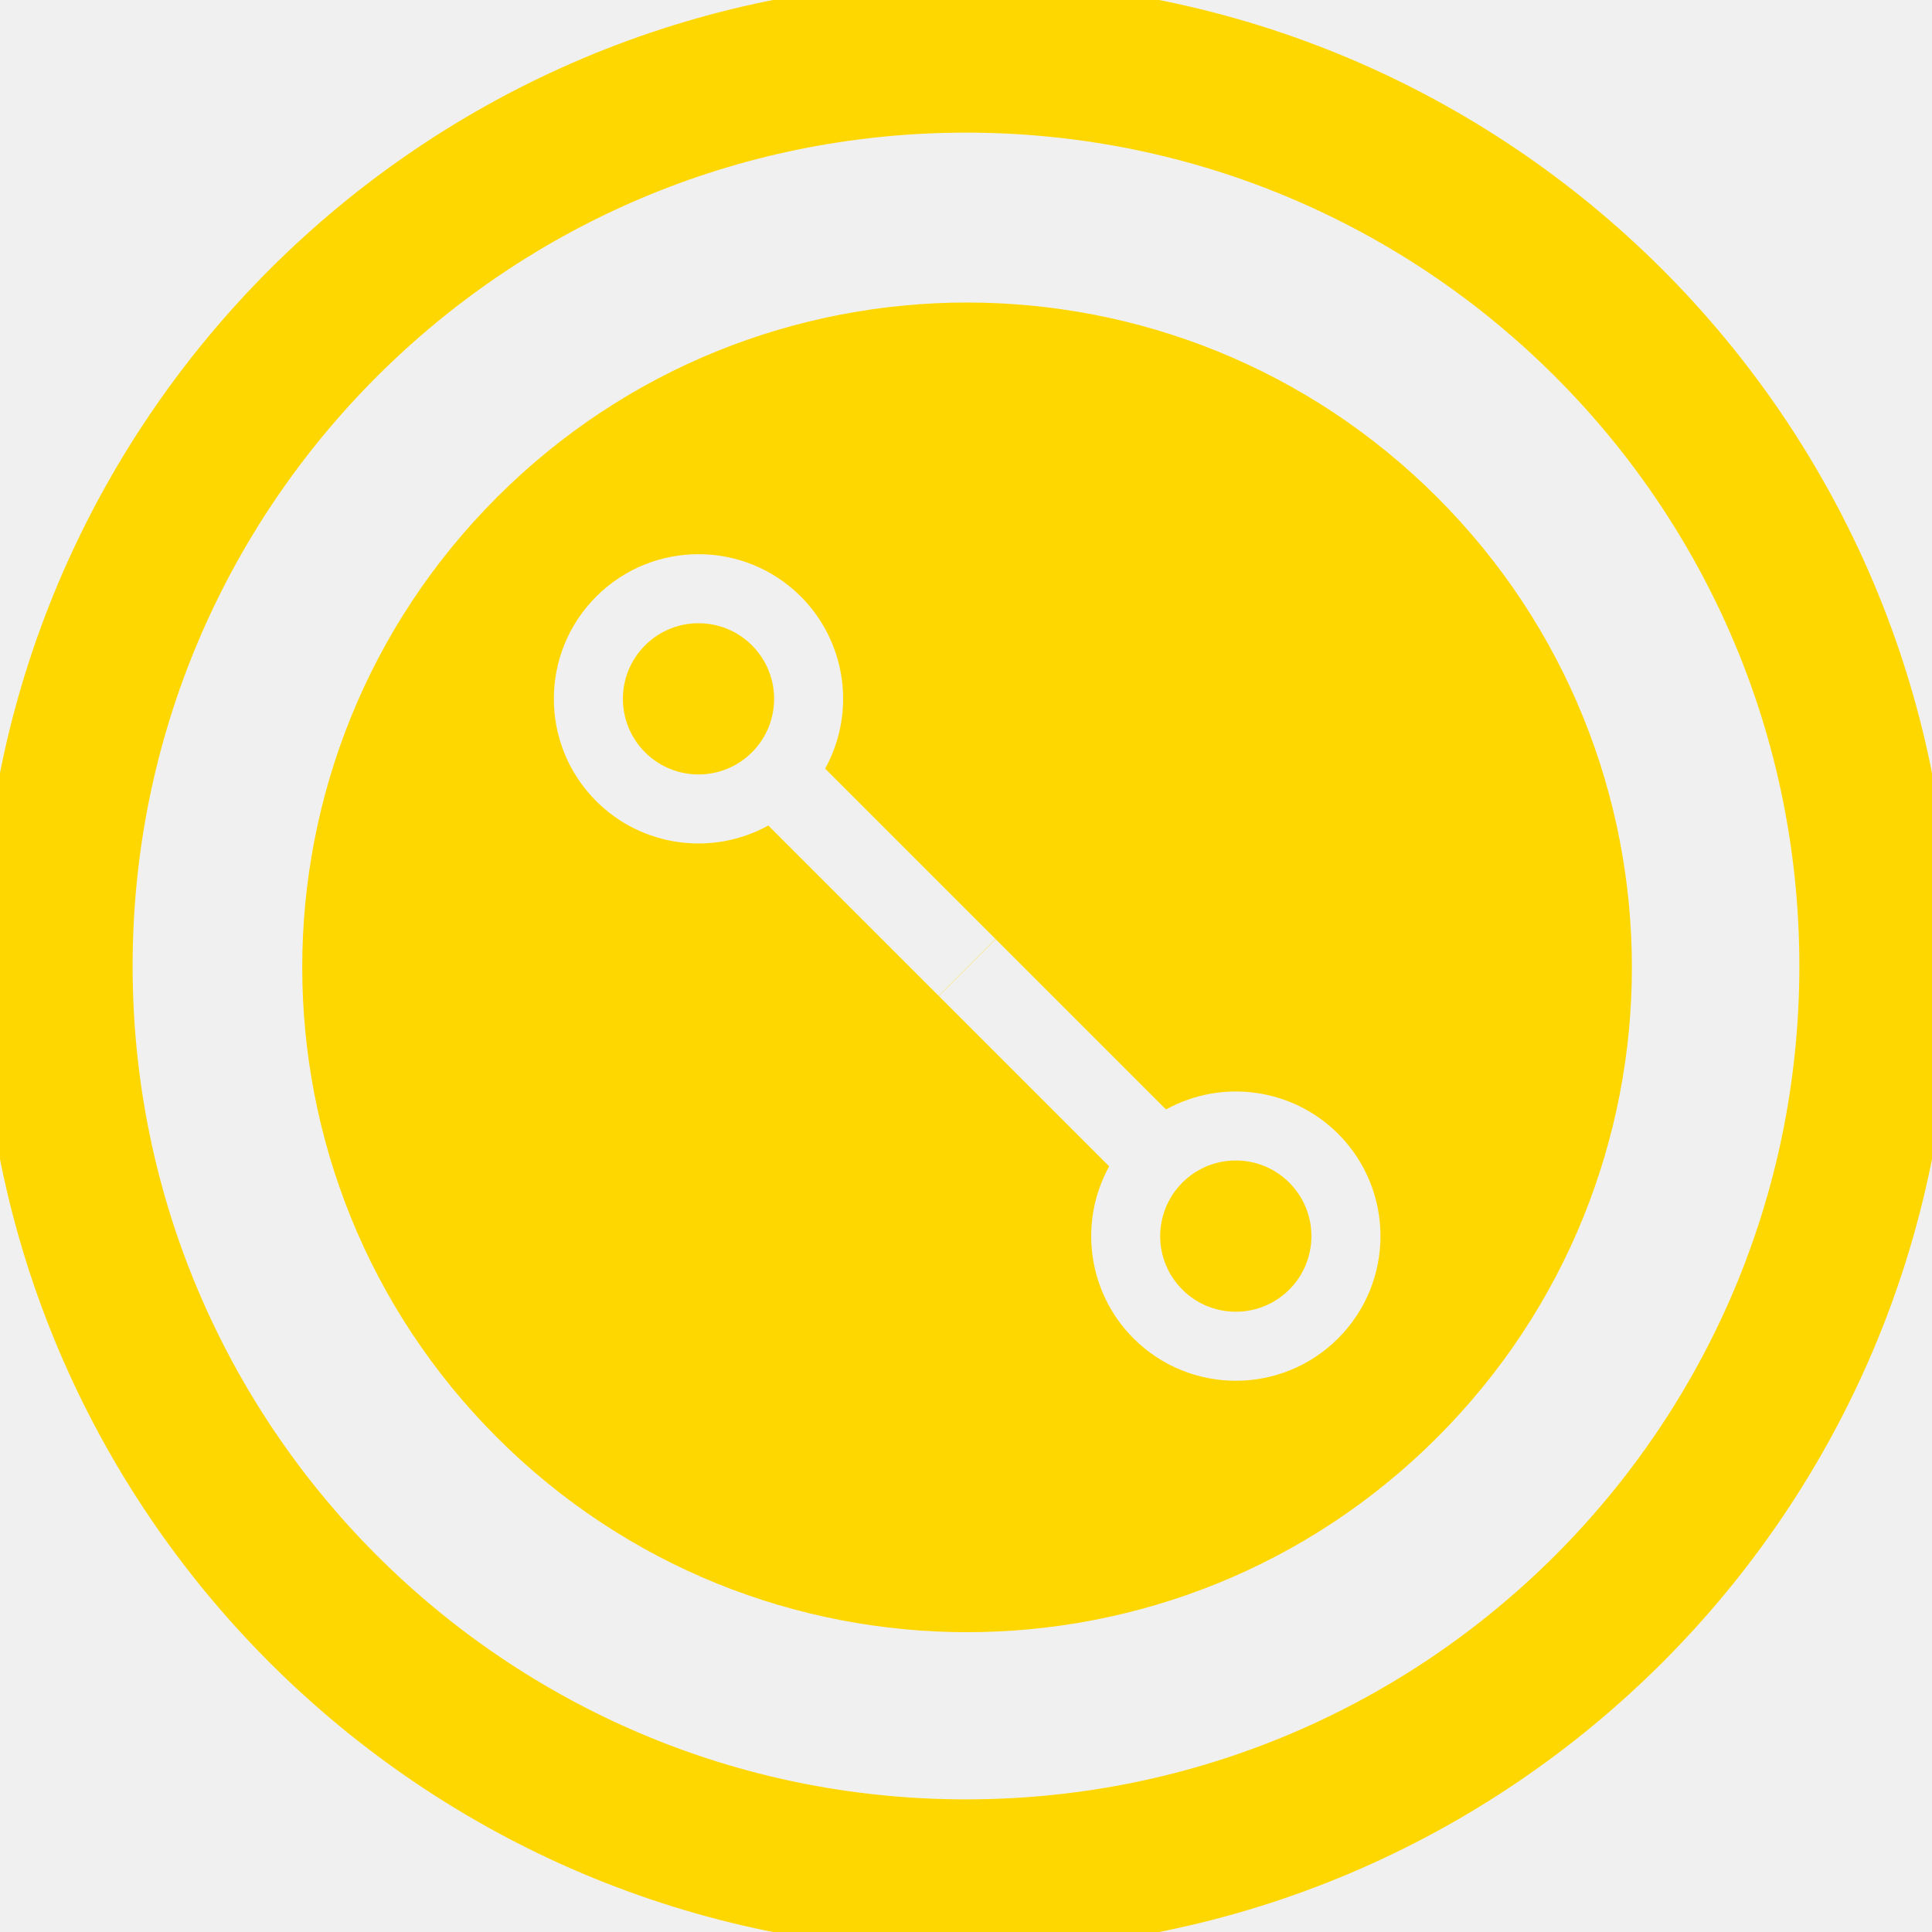
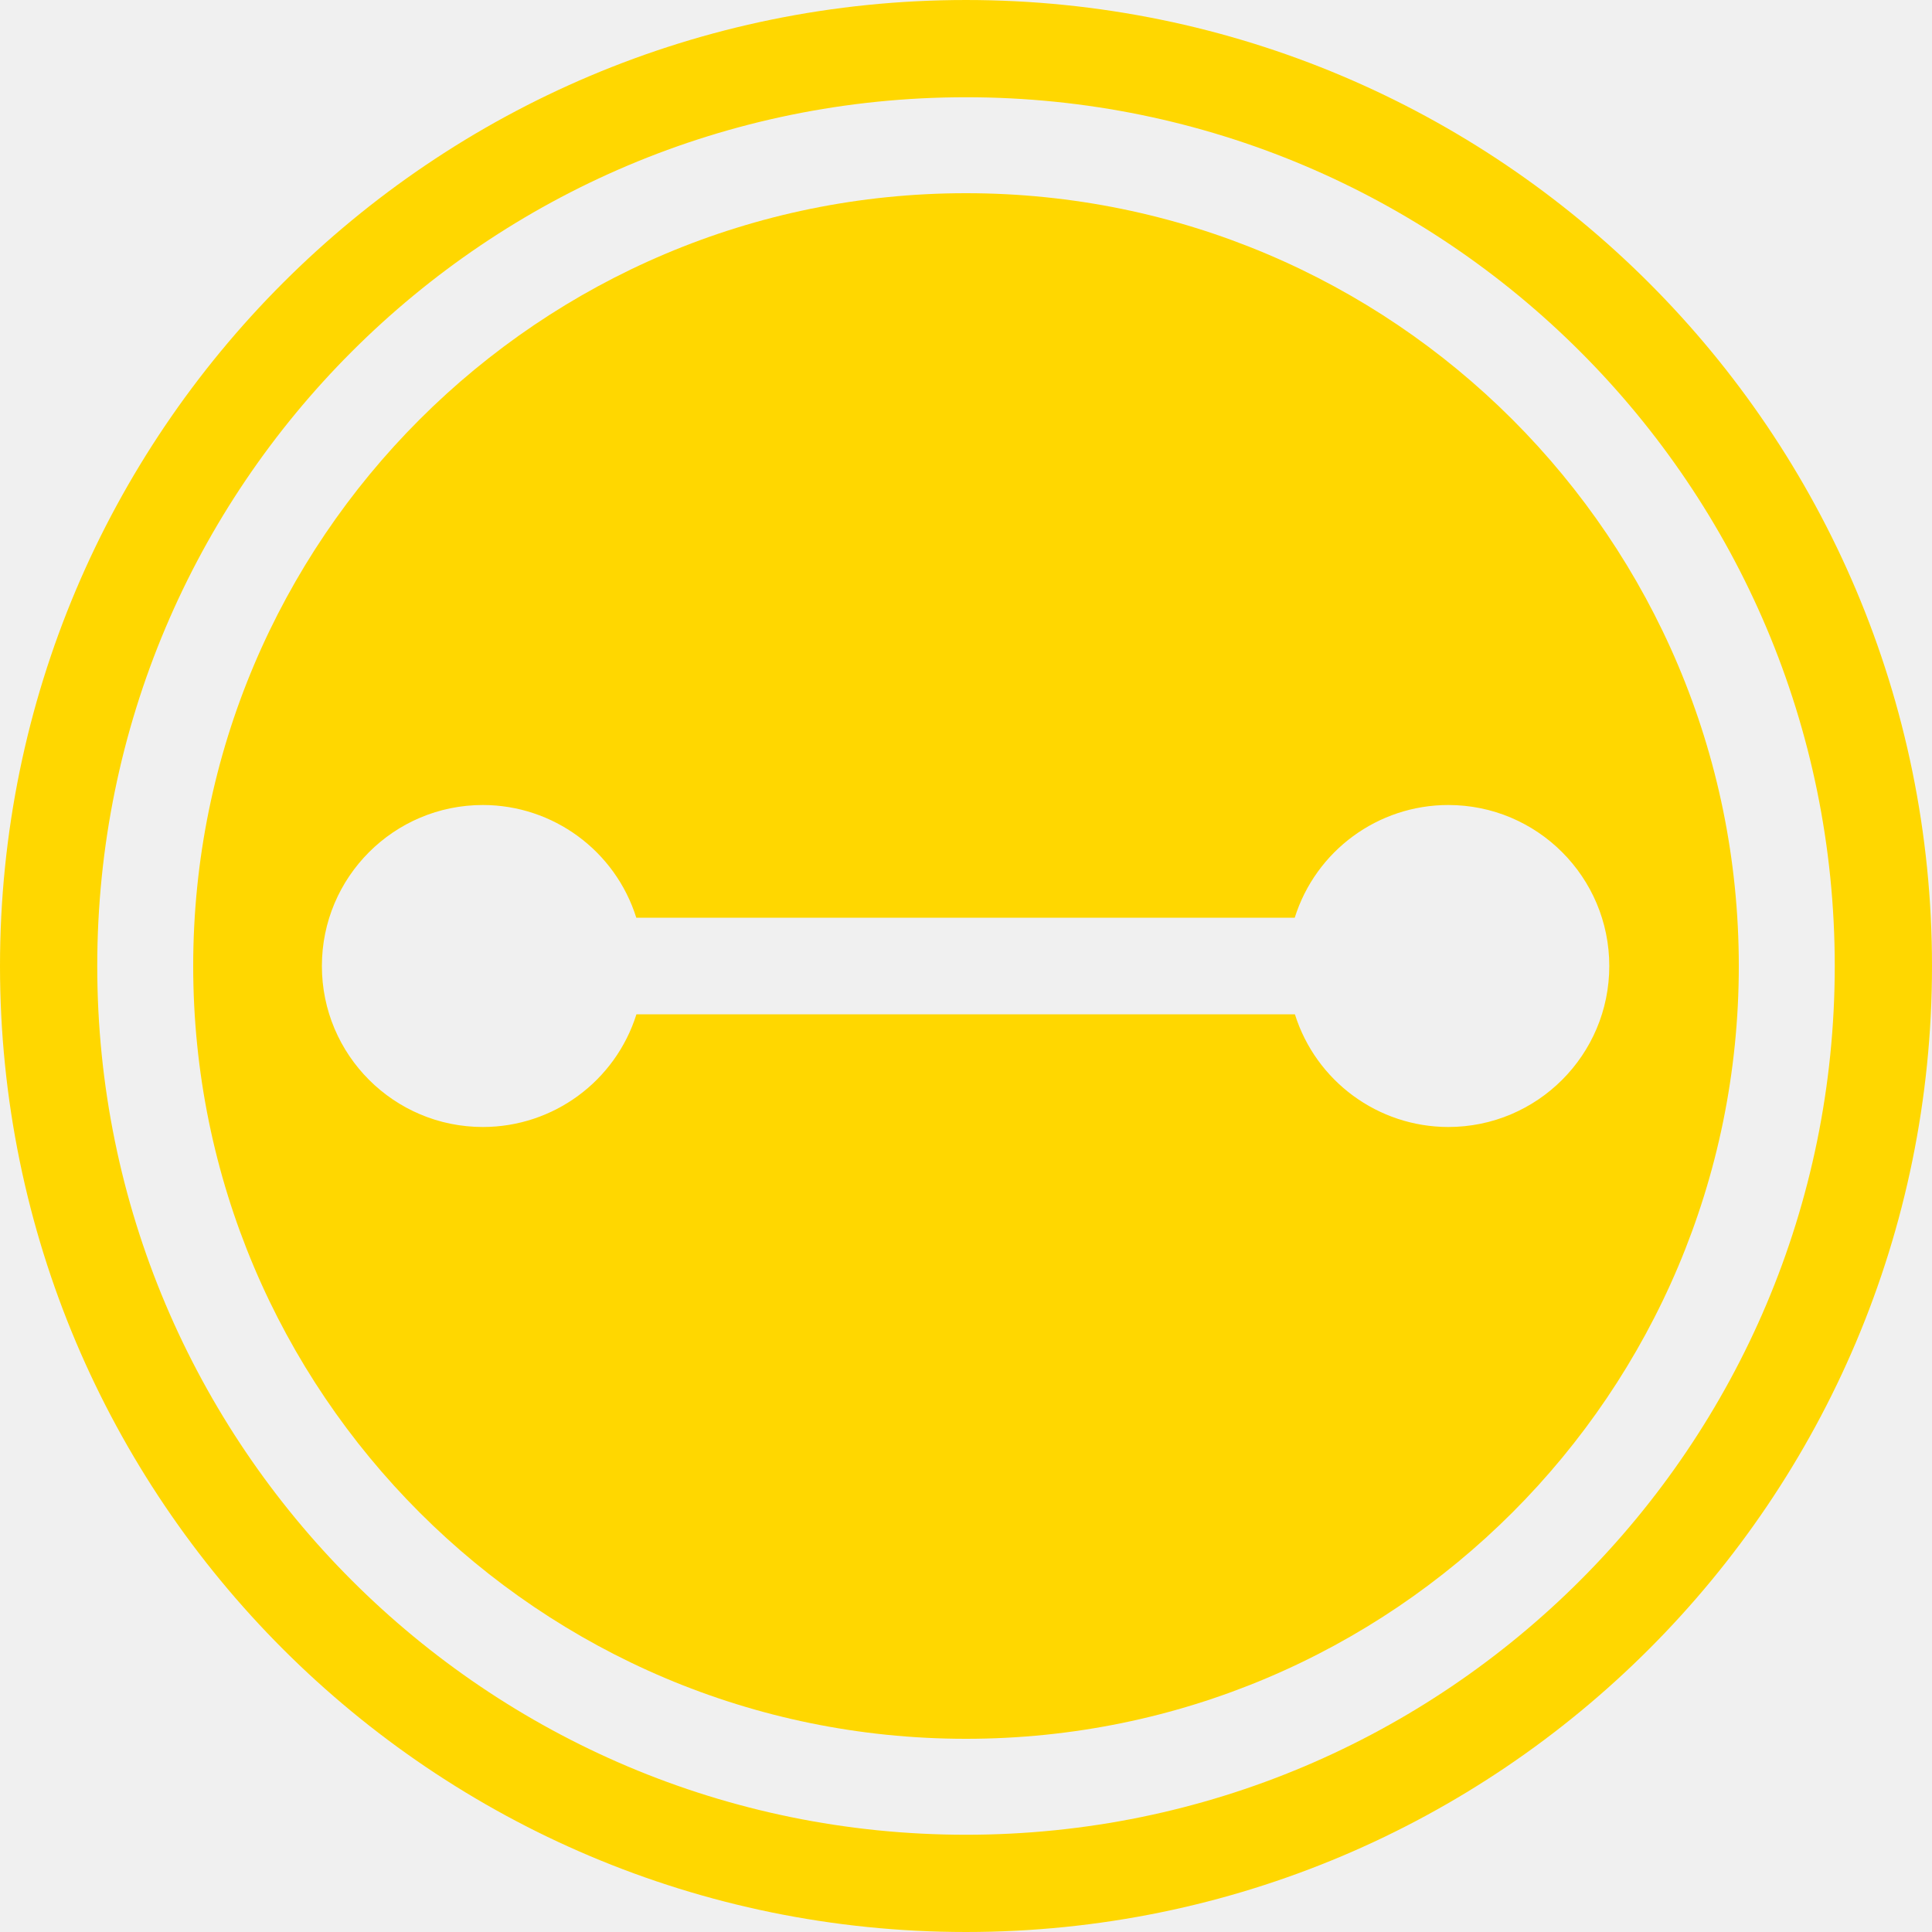
- <svg xmlns="http://www.w3.org/2000/svg" version="1.1" x="0px" y="0px" viewBox="0 0 101.968 101.968" enable-background="new 0 0 100 100" xml:space="preserve" id="svg2" width="101.968" height="101.968">
-   <defs id="defs282" />
-   <g id="g102" transform="translate(841.3975,-129.5179)" style="display:inline">
-     <g transform="translate(-290.8611,14.30994)" id="g126" style="display:inline">
-       <g id="g4602" style="display:inline">
-         <g id="g4606" style="display:inline">
-           <g id="g4151" />
-         </g>
-       </g>
-     </g>
+ <svg xmlns="http://www.w3.org/2000/svg" width="600" height="600" viewBox="0 0 600 600" id="svg2" version="1.1">
+   <defs id="defs4">
+     <marker orient="auto" refY="0.0" refX="0.0" id="Arrow1Lstart" style="overflow:visible">
+       <path id="path5586" d="M 0.0,0.0 L 5.0,-5.0 L -12.5,0.0 L 5.0,5.0 L 0.0,0.0 z " style="fill-rule:evenodd;stroke:#ffffff;stroke-width:1pt;stroke-opacity:1;fill:#ffffff;fill-opacity:1" transform="scale(0.8) translate(12.5,0)" />
+     </marker>
+   </defs>
+   <g id="layer1" transform="translate(0,-452.362)" style="display:none">
+     <ellipse style="opacity:1;fill:none;fill-opacity:1;stroke:#ff8c00;stroke-width:30.201;stroke-miterlimit:4;stroke-dasharray:none;stroke-dashoffset:0;stroke-opacity:1" id="path4321" cx="300" cy="752.362" rx="284.899" ry="284.899" />
+     <circle style="opacity:1;fill:#ff8c00;fill-opacity:1;stroke:none;stroke-width:30;stroke-miterlimit:4;stroke-dasharray:none;stroke-dashoffset:0;stroke-opacity:1" id="path4325" cx="300" cy="752.362" r="240" />
+     <path style="fill:none;fill-rule:evenodd;stroke:#ffffff;stroke-width:30;stroke-linecap:butt;stroke-linejoin:round;stroke-miterlimit:0;stroke-dasharray:60, 30;stroke-dashoffset:99;stroke-opacity:1" d="m 58.586,816.563 c 0,0 77.071,-212.059 184.698,-154.49 74.957,40.093 -30.155,165.319 61.674,215.733 74.104,40.683 127.556,-114.13 127.556,-114.13" id="path5552" />
+     <circle style="opacity:1;fill:#ffffff;fill-opacity:1;stroke:none;stroke-width:30;stroke-miterlimit:4;stroke-dasharray:30, 30;stroke-dashoffset:0;stroke-opacity:1" id="path5557" cx="439.222" cy="752.362" r="65" />
  </g>
-   <g id="layer3" style="display:inline">
-     <g id="g4215">
-       <path id="path4156" d="m 26.229,26.244 a 35.088,35.088 0 0 0 0.001,49.623 35.088,35.088 0 0 0 49.622,-10e-7 35.088,35.088 0 0 0 0,-49.622 35.088,35.088 0 0 0 -49.623,-0.001 z m 5.24,5.24 a 7.636,7.636 0 0 1 10.797,1e-6 7.636,7.636 0 0 1 1.284,9.082 l 8.991,8.991 -3.001,3.001 -8.989,-8.989 a 7.636,7.636 0 0 1 -9.083,-1.286 7.636,7.636 0 0 1 0.001,-10.799 z m 2.576,2.576 a 3.991,3.991 0 0 0 0,5.646 3.991,3.991 0 0 0 5.644,-0.001 3.991,3.991 0 0 0 0,-5.643 3.991,3.991 0 0 0 -5.644,-0.001 z m 15.504,18.506 3.001,-3.001 8.991,8.991 a 7.636,7.636 0 0 1 9.082,1.284 7.636,7.636 0 0 1 -0.001,10.799 7.636,7.636 0 0 1 -10.797,-10e-7 7.636,7.636 0 0 1 -1.284,-9.082 l -8.991,-8.991 z m 12.852,9.853 a 3.991,3.991 0 0 0 0,5.643 3.991,3.991 0 0 0 5.644,0.001 3.991,3.991 0 0 0 0,-5.646 3.991,3.991 0 0 0 -5.644,0.001 z" style="display:inline;fill:#ffd700;fill-opacity:1;stroke:none;stroke-width:1;stroke-linecap:round;stroke-linejoin:round;stroke-miterlimit:4;stroke-dasharray:none;stroke-opacity:1" />
-       <circle style="display:inline;fill:none;fill-opacity:1;stroke:#ffd700;stroke-width:8;stroke-linecap:round;stroke-linejoin:round;stroke-miterlimit:4;stroke-dasharray:none;stroke-opacity:1" id="path4139" cx="-499.553" cy="166.192" r="47.984" transform="translate(550.5365,-115.2079)" />
-     </g>
+   <g style="display:none" transform="translate(0,-452.362)" id="g4161">
+     <ellipse ry="284.899" rx="284.899" cy="752.362" cx="300" id="ellipse4163" style="opacity:1;fill:none;fill-opacity:1;stroke:#ff8c00;stroke-width:30.201;stroke-miterlimit:4;stroke-dasharray:none;stroke-dashoffset:0;stroke-opacity:1" />
+     <circle r="240" cy="752.362" cx="300" id="circle4165" style="opacity:1;fill:#ff8c00;fill-opacity:1;stroke:none;stroke-width:30;stroke-miterlimit:4;stroke-dasharray:none;stroke-dashoffset:0;stroke-opacity:1" />
+     <circle r="65" cy="752.362" cx="439.222" id="circle4169" style="opacity:1;fill:#ffffff;fill-opacity:1;stroke:none;stroke-width:30;stroke-miterlimit:4;stroke-dasharray:30, 30;stroke-dashoffset:0;stroke-opacity:1" />
+     <circle style="opacity:1;fill:#ffffff;fill-opacity:1;stroke:none;stroke-width:30;stroke-miterlimit:4;stroke-dasharray:30, 30;stroke-dashoffset:0;stroke-opacity:1" id="circle4171" cx="154.965" cy="752.362" r="65" />
+     <path style="fill:none;fill-rule:evenodd;stroke:#ffffff;stroke-width:30;stroke-linecap:butt;stroke-linejoin:miter;stroke-miterlimit:4;stroke-dasharray:none;stroke-opacity:1" d="m 154.149,752.362 291.328,0" id="path4173" />
  </g>
-   <g style="display:none" id="g4206">
-     <circle style="display:inline;fill:#ff8c00;fill-opacity:1;stroke:none;stroke-width:1;stroke-linecap:round;stroke-linejoin:round;stroke-miterlimit:4;stroke-dasharray:none;stroke-opacity:1" id="circle4208" cx="-499.496" cy="166.264" r="35.088" transform="translate(550.5365,-115.2079)" />
-     <circle style="display:inline;fill:none;fill-opacity:1;stroke:#00bfff;stroke-width:8;stroke-linecap:round;stroke-linejoin:round;stroke-miterlimit:4;stroke-dasharray:none;stroke-opacity:1" id="circle4210" cx="-499.553" cy="166.192" r="47.984" transform="translate(550.5365,-115.2079)" />
-     <path style="display:inline;fill:#ff00ff;fill-opacity:1;stroke:none;stroke-width:1;stroke-linecap:round;stroke-linejoin:round;stroke-miterlimit:4;stroke-dasharray:none;stroke-opacity:1" d="m 51.041,23.377 a 7.636,7.636 0 0 0 -7.637,7.635 7.636,7.636 0 0 0 5.515,7.331 l 0,12.714 4.242,0 0,-12.716 a 7.636,7.636 0 0 0 5.515,-7.329 7.636,7.636 0 0 0 -7.635,-7.635 z m 0,3.643 a 3.991,3.991 0 0 1 3.991,3.992 3.991,3.991 0 0 1 -3.991,3.991 3.991,3.991 0 0 1 -3.992,-3.991 3.991,3.991 0 0 1 3.992,-3.992 z m -2.122,24.048 0,12.716 a 7.636,7.636 0 0 0 -5.515,7.329 7.636,7.636 0 0 0 7.635,7.635 7.636,7.636 0 0 0 7.637,-7.635 7.636,7.636 0 0 0 -5.515,-7.331 l 0,-12.714 -4.242,0 z m 2.12,16.055 a 3.991,3.991 0 0 1 3.992,3.991 3.991,3.991 0 0 1 -3.992,3.992 3.991,3.991 0 0 1 -3.991,-3.992 3.991,3.991 0 0 1 3.991,-3.991 z" id="path4212" />
+   <g id="g4167" transform="translate(0,-452.362)" style="display:inline">
+     <ellipse style="opacity:1;fill:none;fill-opacity:1;stroke:#ffd700;stroke-width:30.201;stroke-miterlimit:4;stroke-dasharray:none;stroke-dashoffset:0;stroke-opacity:1" id="ellipse4169" cx="300" cy="752.362" rx="284.899" ry="284.899" />
+     <path style="opacity:1;fill:#ffd700;fill-opacity:1;stroke:none;stroke-width:30;stroke-miterlimit:4;stroke-dasharray:none;stroke-dashoffset:0;stroke-opacity:1" d="M 300 60 A 240 240 0 0 0 60 300 A 240 240 0 0 0 300 540 A 240 240 0 0 0 540 300 A 240 240 0 0 0 300 60 z M 149.965 250 A 50 50 0 0 1 197.604 285 L 402.094 285 A 50 50 0 0 1 449.779 250 A 50 50 0 0 1 499.779 300 A 50 50 0 0 1 449.779 350 A 50 50 0 0 1 402.143 315 L 197.65 315 A 50 50 0 0 1 149.965 350 A 50 50 0 0 1 99.965 300 A 50 50 0 0 1 149.965 250 z " transform="translate(0,452.362)" id="circle4172" />
  </g>
</svg>
